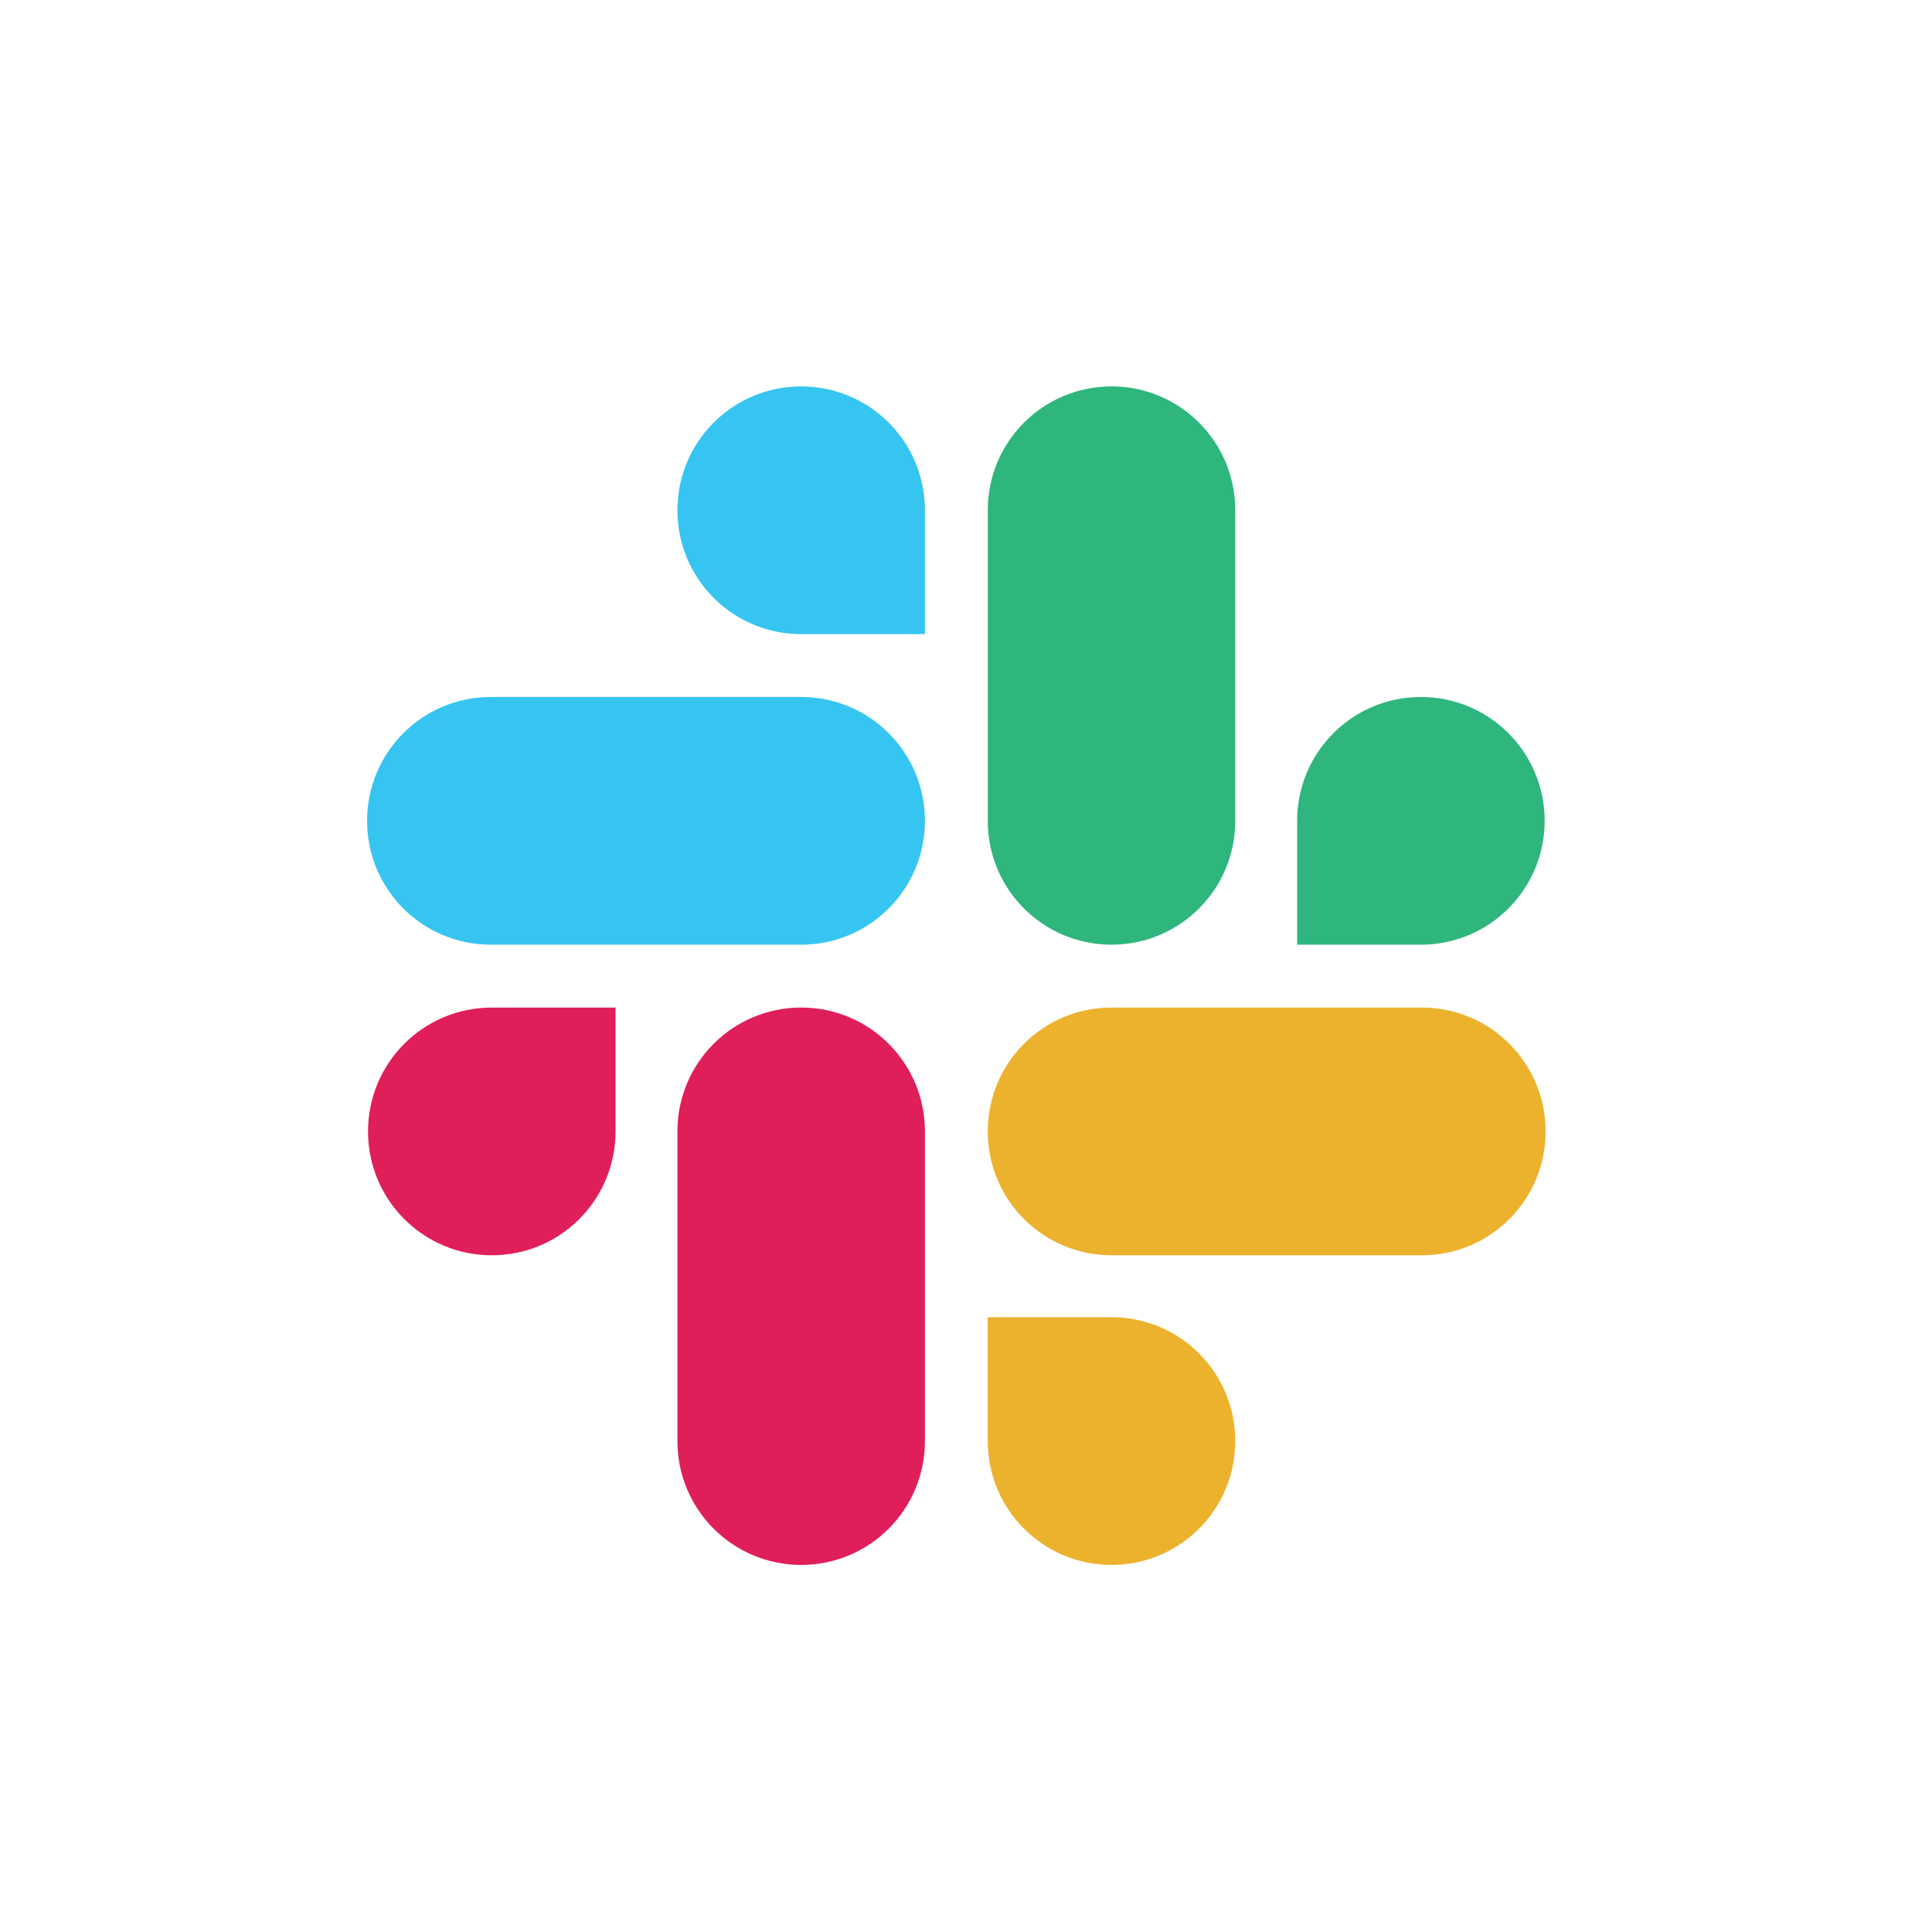
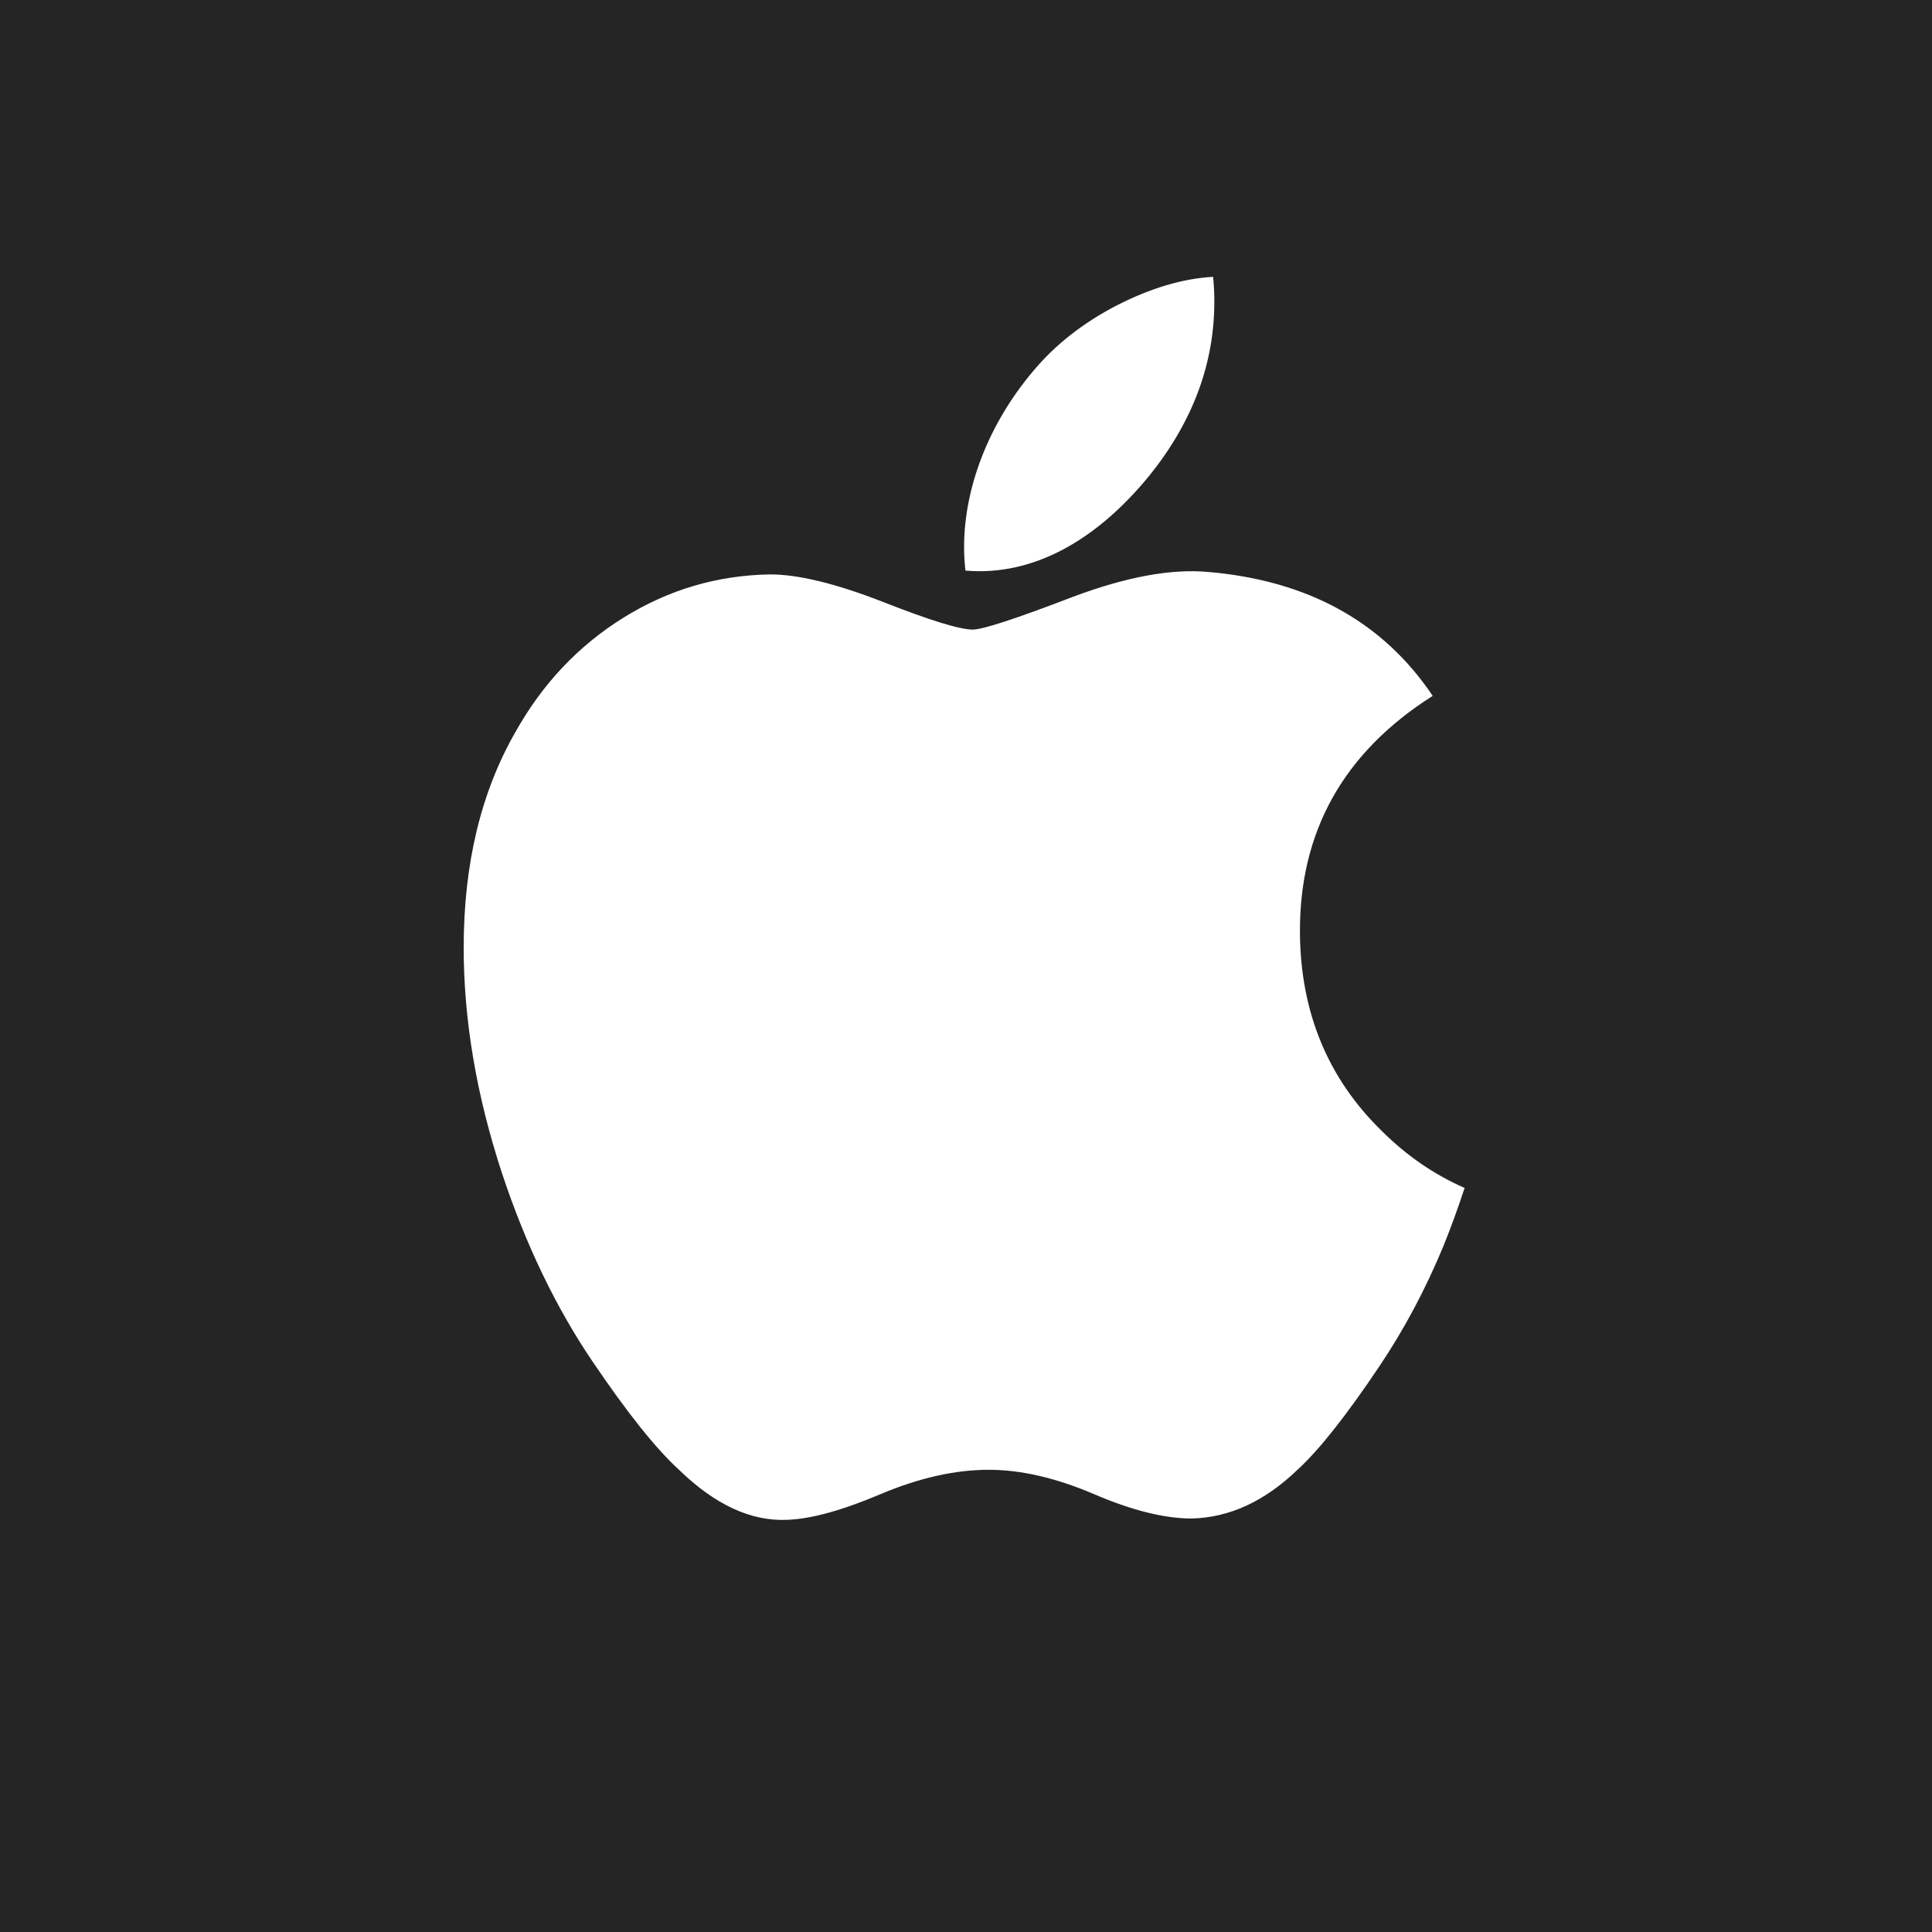
<svg xmlns="http://www.w3.org/2000/svg" width="100" height="100" viewBox="0 0 100 100" fill="none">
-   <rect width="100" height="100" fill="white" />
-   <path fill-rule="evenodd" clip-rule="evenodd" d="M31.86 58.562C31.86 62.108 28.997 64.973 25.454 64.973C21.912 64.973 19.049 62.108 19.049 58.562C19.049 55.017 21.912 52.151 25.454 52.151H31.86V58.562ZM35.063 58.562C35.063 55.017 37.926 52.151 41.469 52.151C45.011 52.151 47.874 55.017 47.874 58.562V74.589C47.874 78.135 45.011 81 41.469 81C37.926 81 35.063 78.135 35.063 74.589V58.562Z" fill="#E01E5A" />
-   <path fill-rule="evenodd" clip-rule="evenodd" d="M41.469 32.822C37.926 32.822 35.063 29.956 35.063 26.411C35.063 22.865 37.926 20 41.469 20C45.011 20 47.874 22.865 47.874 26.411V32.822H41.469ZM41.469 36.076C45.011 36.076 47.874 38.941 47.874 42.486C47.874 46.032 45.011 48.897 41.469 48.897H25.406C21.863 48.897 19 46.032 19 42.486C19 38.941 21.863 36.076 25.406 36.076H41.469Z" fill="#36C5F0" />
-   <path fill-rule="evenodd" clip-rule="evenodd" d="M67.14 42.486C67.14 38.941 70.003 36.076 73.546 36.076C77.088 36.076 79.951 38.941 79.951 42.486C79.951 46.032 77.088 48.897 73.546 48.897H67.14V42.486ZM63.937 42.486C63.937 46.032 61.074 48.897 57.531 48.897C53.989 48.897 51.126 46.032 51.126 42.486V26.411C51.126 22.865 53.989 20 57.531 20C61.074 20 63.937 22.865 63.937 26.411V42.486V42.486Z" fill="#2EB67D" />
-   <path fill-rule="evenodd" clip-rule="evenodd" d="M57.531 68.178C61.074 68.178 63.937 71.044 63.937 74.589C63.937 78.135 61.074 81 57.531 81C53.989 81 51.126 78.135 51.126 74.589V68.178H57.531ZM57.531 64.973C53.989 64.973 51.126 62.108 51.126 58.562C51.126 55.017 53.989 52.151 57.531 52.151H73.594C77.137 52.151 80 55.017 80 58.562C80 62.108 77.137 64.973 73.594 64.973H57.531Z" fill="#ECB22E" />
+   <rect width="100" height="100" fill="#252525" />
+   <path d="M74.722 64.471C73.792 66.719 72.691 68.788 71.415 70.691C69.677 73.284 68.253 75.079 67.156 76.076C65.455 77.713 63.633 78.55 61.681 78.598C60.28 78.598 58.591 78.181 56.624 77.335C54.651 76.493 52.838 76.076 51.18 76.076C49.441 76.076 47.576 76.493 45.581 77.335C43.584 78.181 41.974 78.622 40.744 78.666C38.872 78.749 37.007 77.887 35.145 76.076C33.957 74.992 32.471 73.133 30.69 70.5C28.779 67.688 27.209 64.427 25.978 60.71C24.661 56.695 24 52.806 24 49.042C24 44.73 24.891 41.011 26.675 37.895C28.077 35.391 29.942 33.416 32.277 31.967C34.611 30.517 37.133 29.778 39.85 29.731C41.336 29.731 43.285 30.212 45.708 31.157C48.123 32.106 49.674 32.587 50.354 32.587C50.862 32.587 52.585 32.024 55.506 30.903C58.268 29.863 60.599 29.433 62.509 29.602C67.683 30.039 71.571 32.173 74.157 36.018C69.529 38.951 67.239 43.06 67.285 48.331C67.327 52.436 68.75 55.853 71.548 58.565C72.817 59.824 74.233 60.797 75.808 61.488C75.466 62.525 75.106 63.518 74.722 64.471V64.471ZM62.854 15.616C62.854 18.834 61.73 21.838 59.49 24.619C56.787 27.925 53.518 29.836 49.972 29.534C49.927 29.148 49.901 28.742 49.901 28.315C49.901 25.226 51.186 21.92 53.469 19.217C54.609 17.848 56.058 16.71 57.816 15.802C59.57 14.908 61.229 14.414 62.79 14.329C62.835 14.759 62.854 15.189 62.854 15.616V15.616Z" fill="white" />
</svg>
